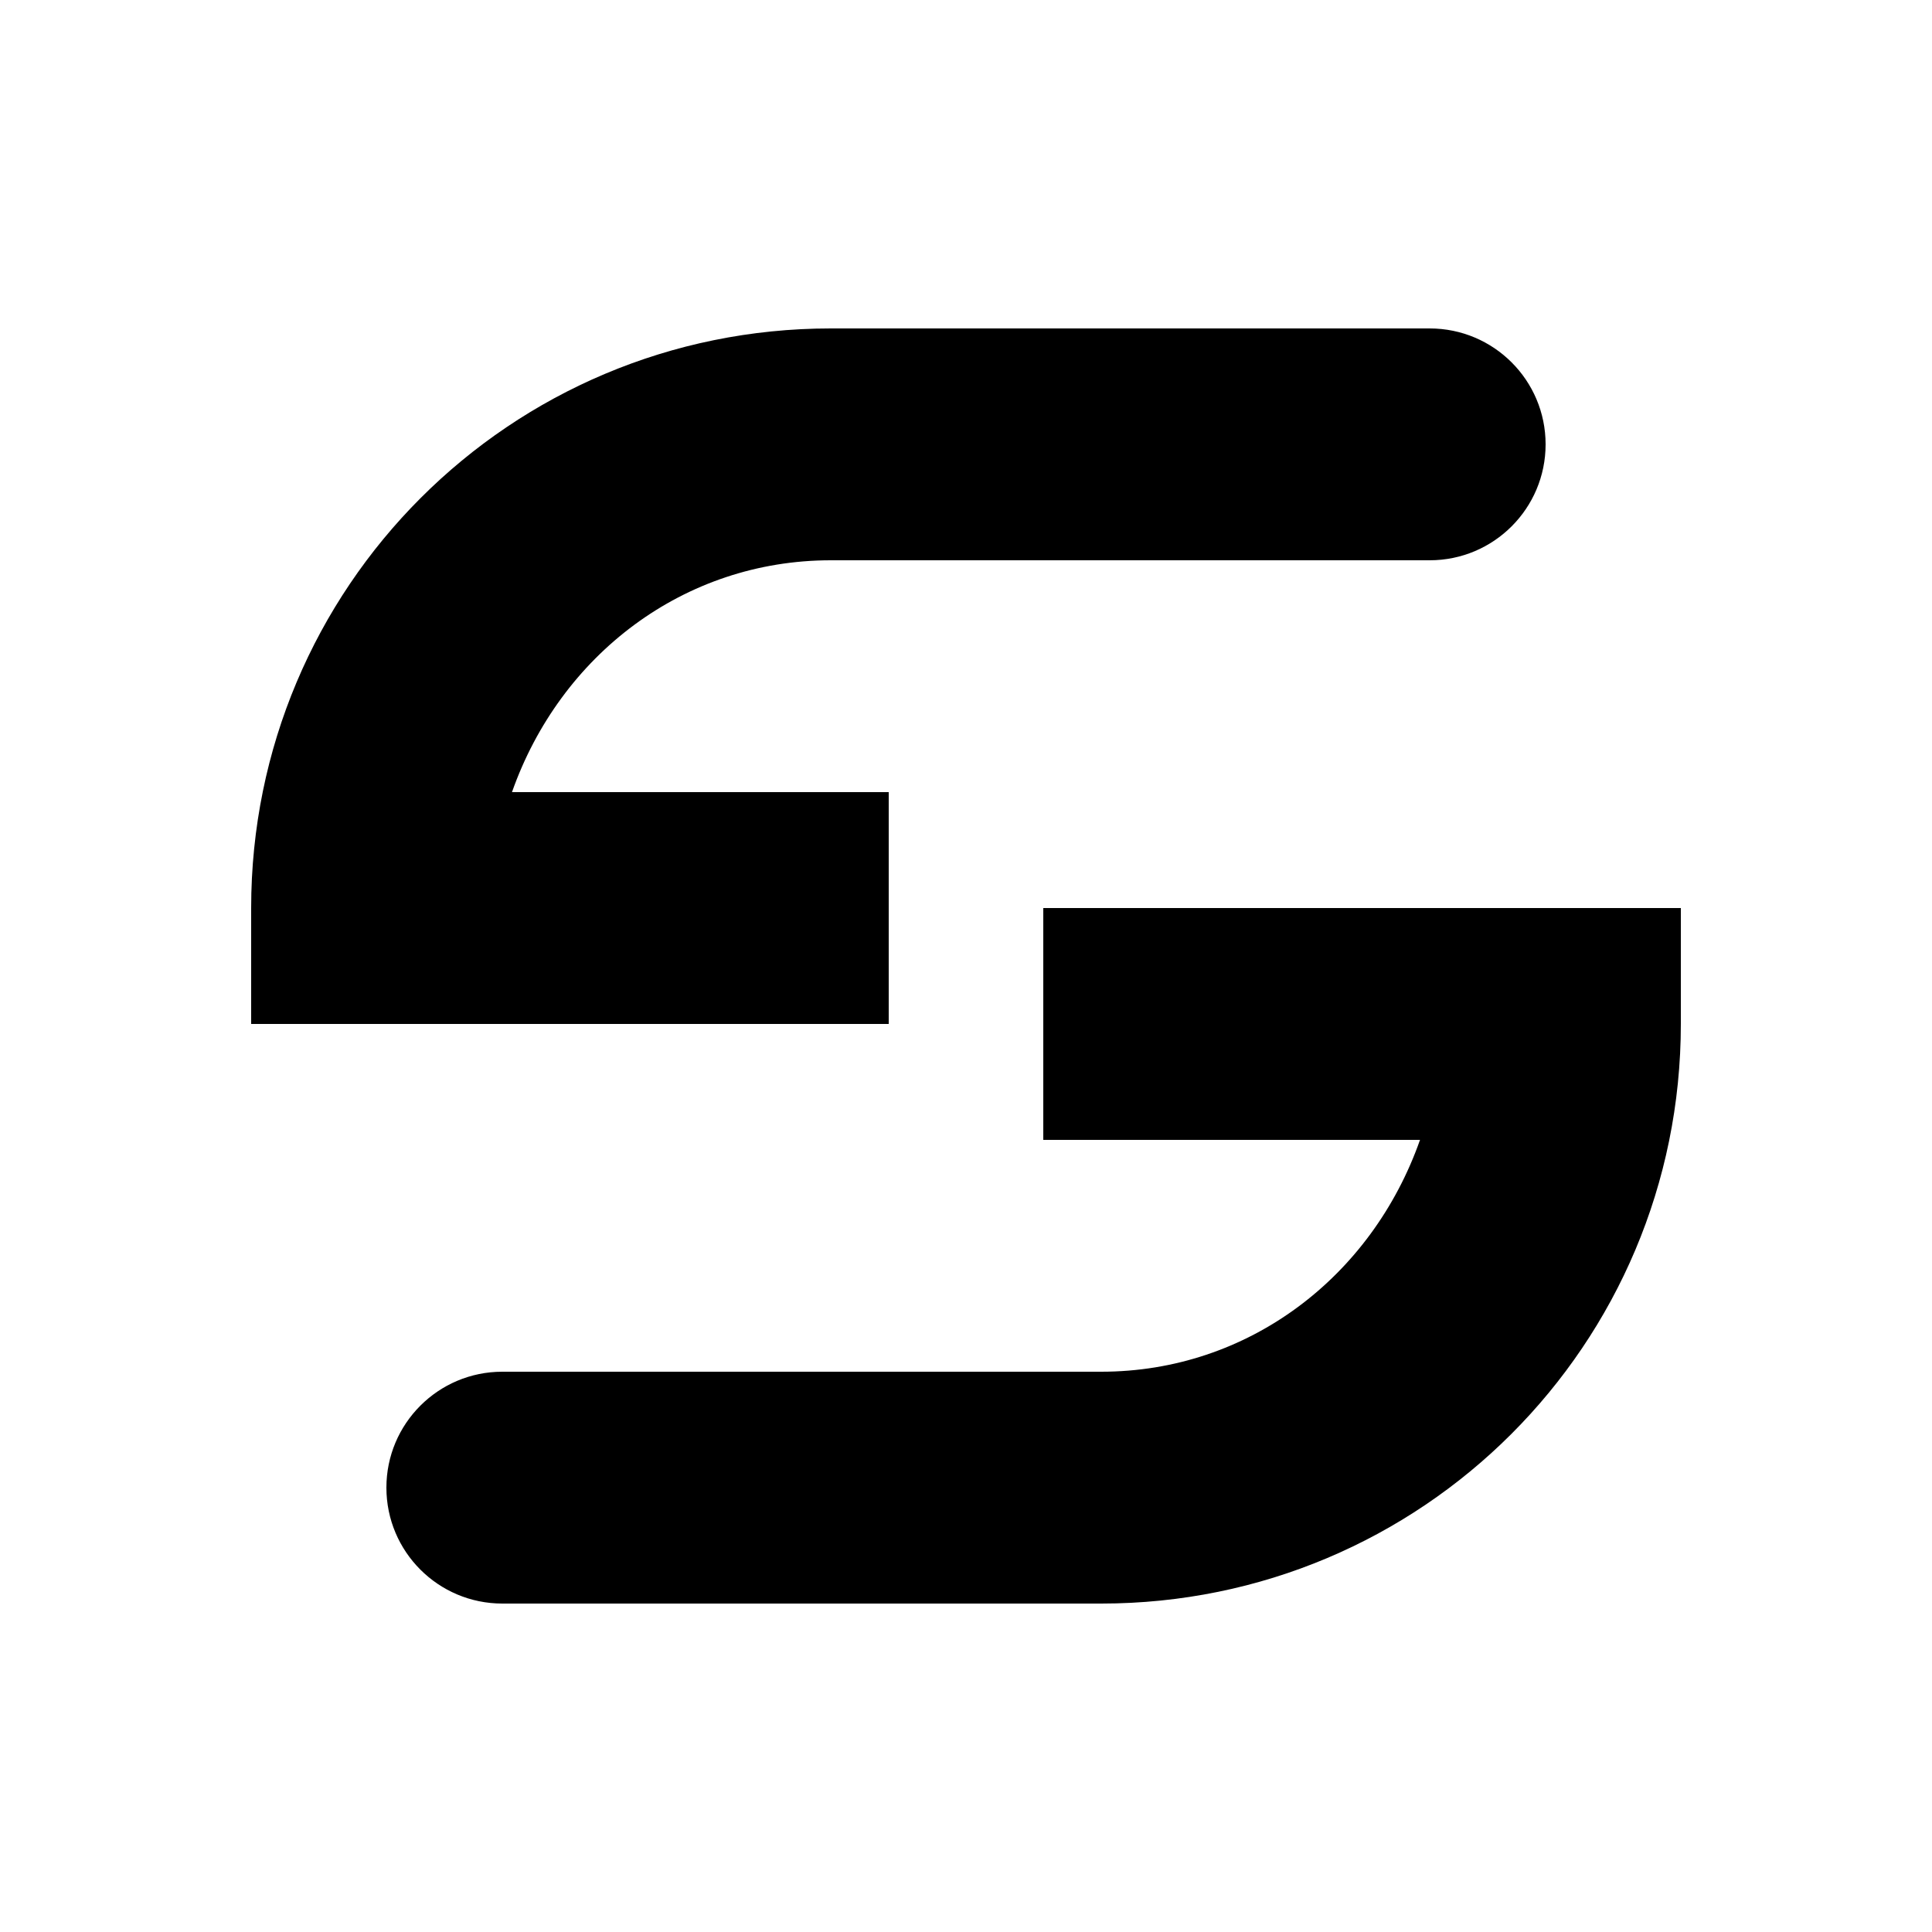
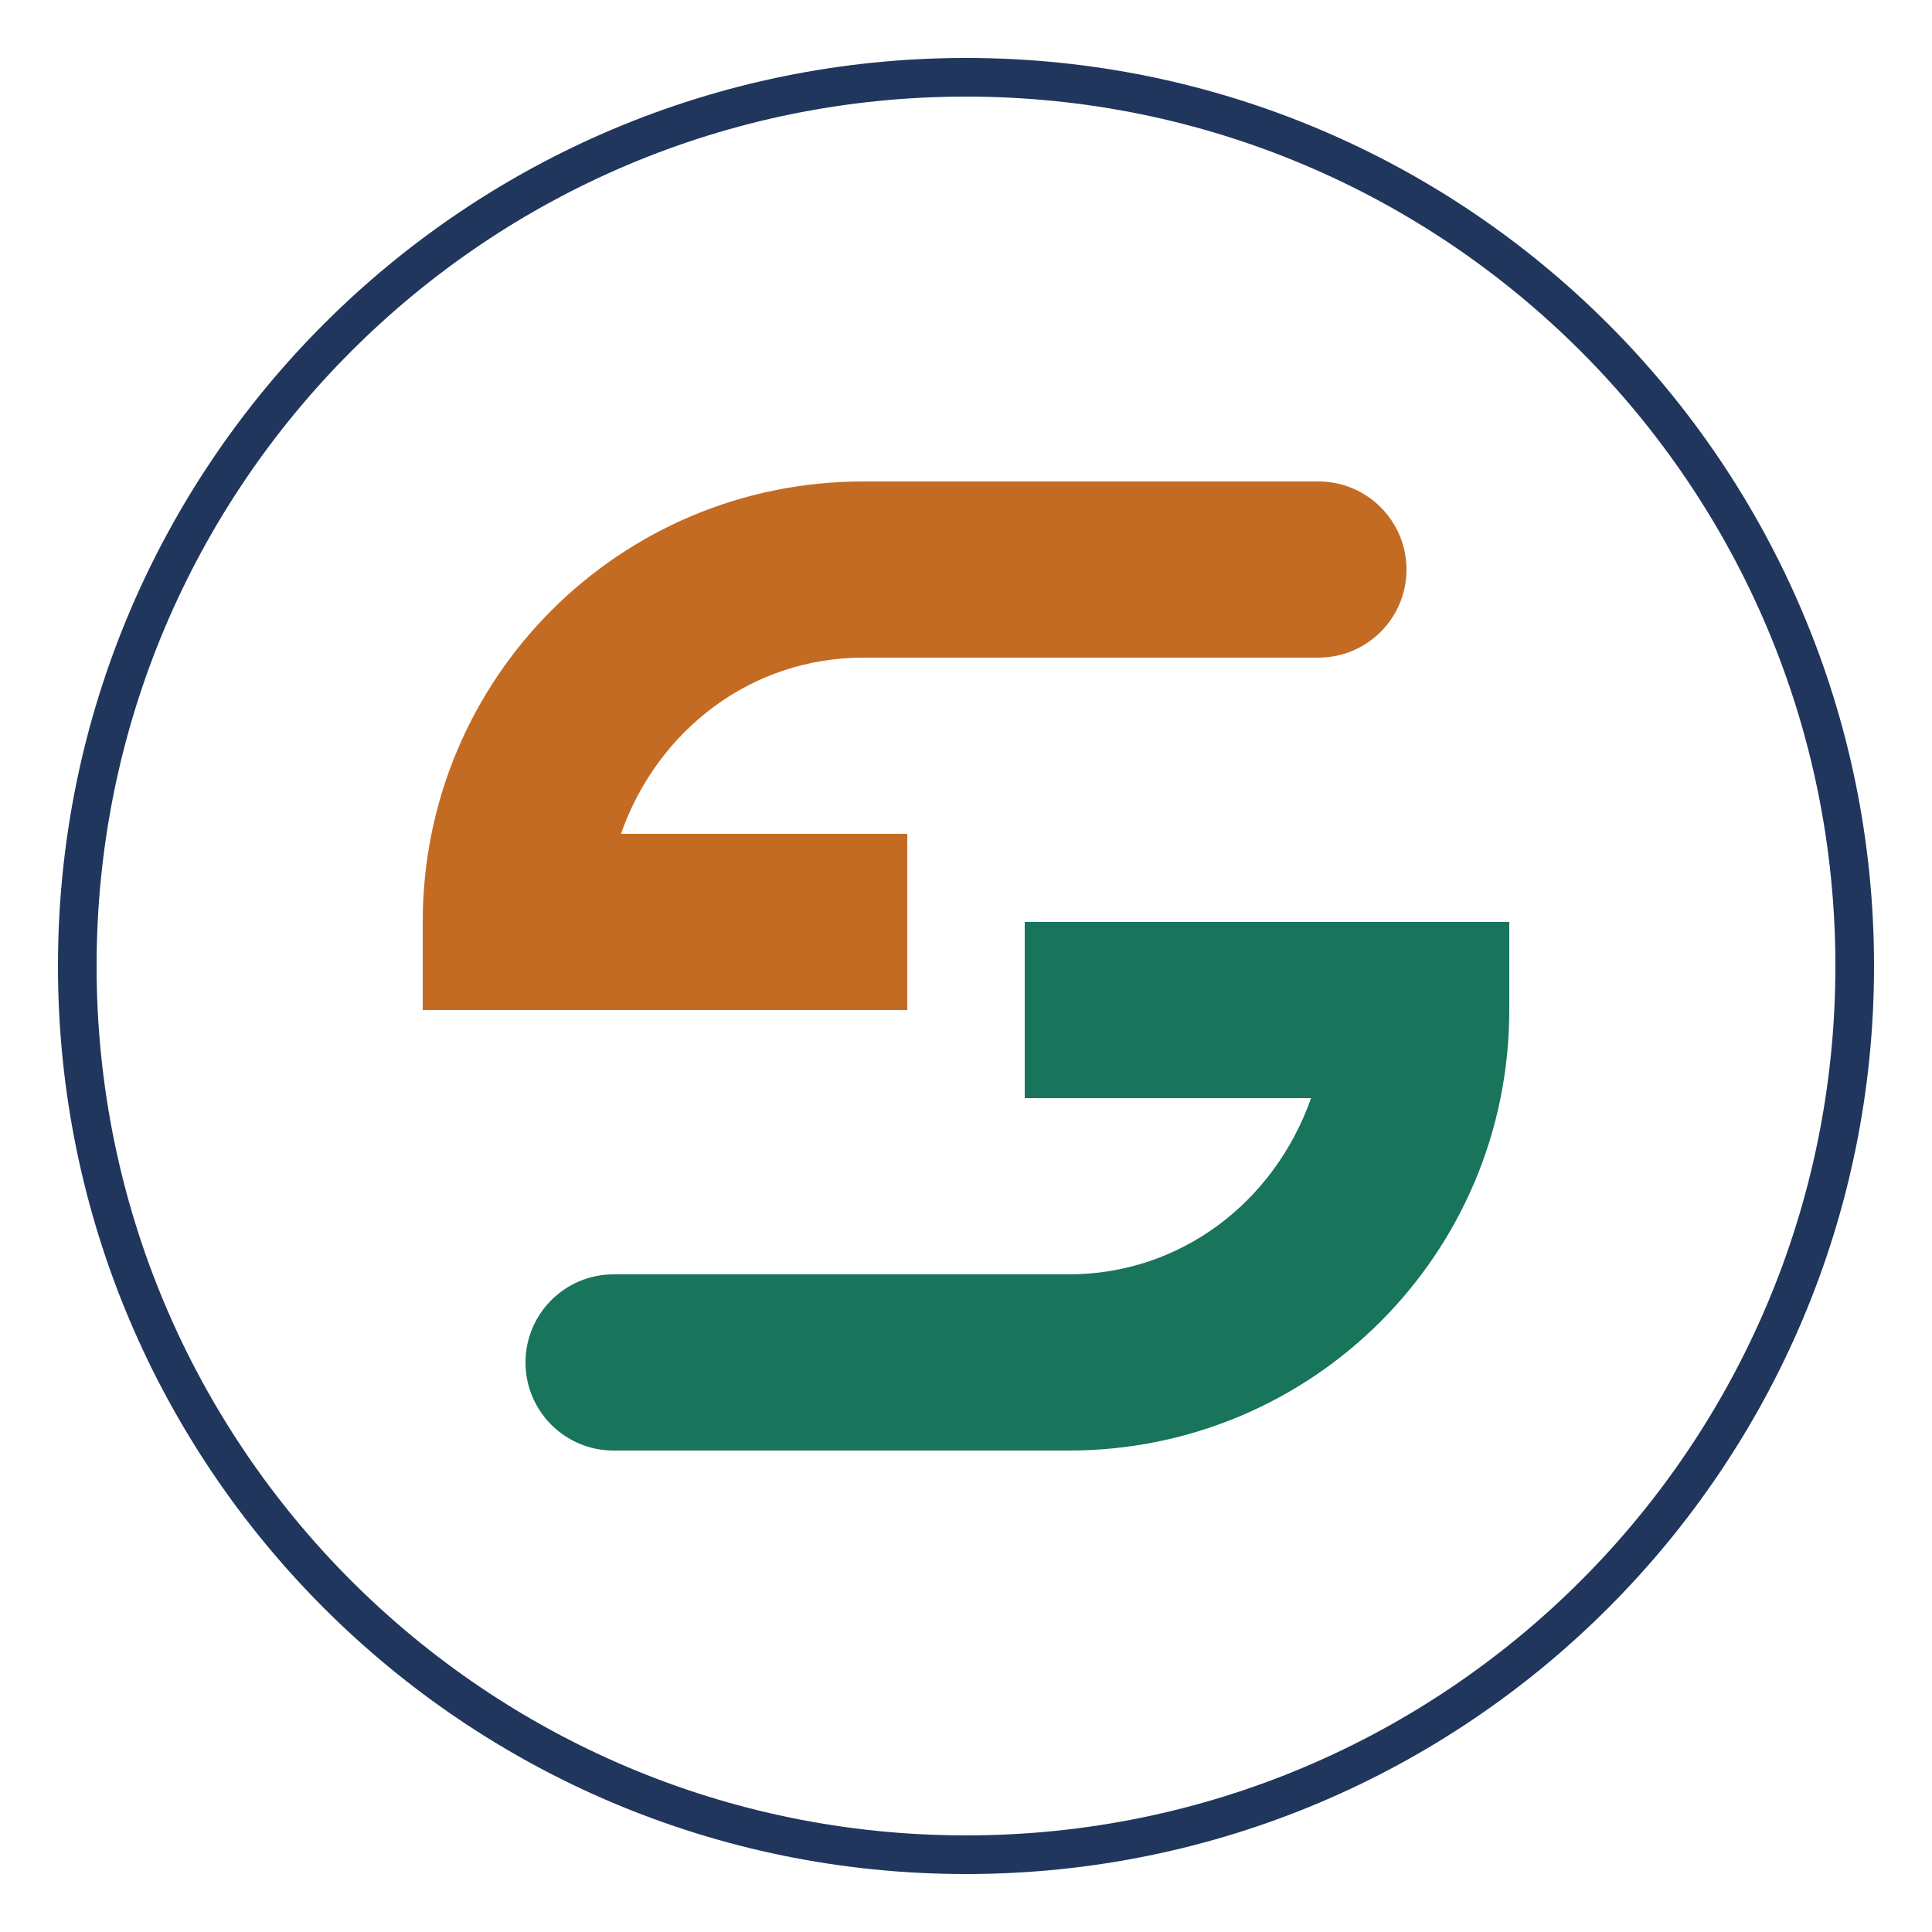
- <svg xmlns="http://www.w3.org/2000/svg" viewBox="0 0 100 100" role="img" aria-labelledby="title desc">
-   <path d="M74 17H43C26.4 17 13 30.4 13 47V53H46V41H26.5C29 33.9 35.4 29 43 29H74a6 6 0 0 0 0-12Z" fill="currentColor" />
-   <path d="M26 83H57C73.6 83 87 69.6 87 53V47H54V59H73.5C71 66.1 64.6 71 57 71H26a6 6 0 0 0 0 12Z" fill="currentColor" />
+ <svg xmlns="http://www.w3.org/2000/svg" viewBox="0 0 100 100" color="#20365c">
+   <circle cx="50" cy="50" r="46" fill="none" stroke="currentColor" stroke-width="2" />
+   <g transform="translate(12 12) scale(.76)">
+     <path fill="#c46b23" d="M74 17H43C26.4 17 13 30.4 13 47V53H46V41H26.5C29 33.9 35.4 29 43 29H74a6 6 0 0 0 0-12Z" />
+     <path fill="#18745b" d="M26 83H57C73.6 83 87 69.6 87 53V47H54V59H73.5C71 66.1 64.6 71 57 71H26a6 6 0 0 0 0 12Z" />
+   </g>
</svg>
